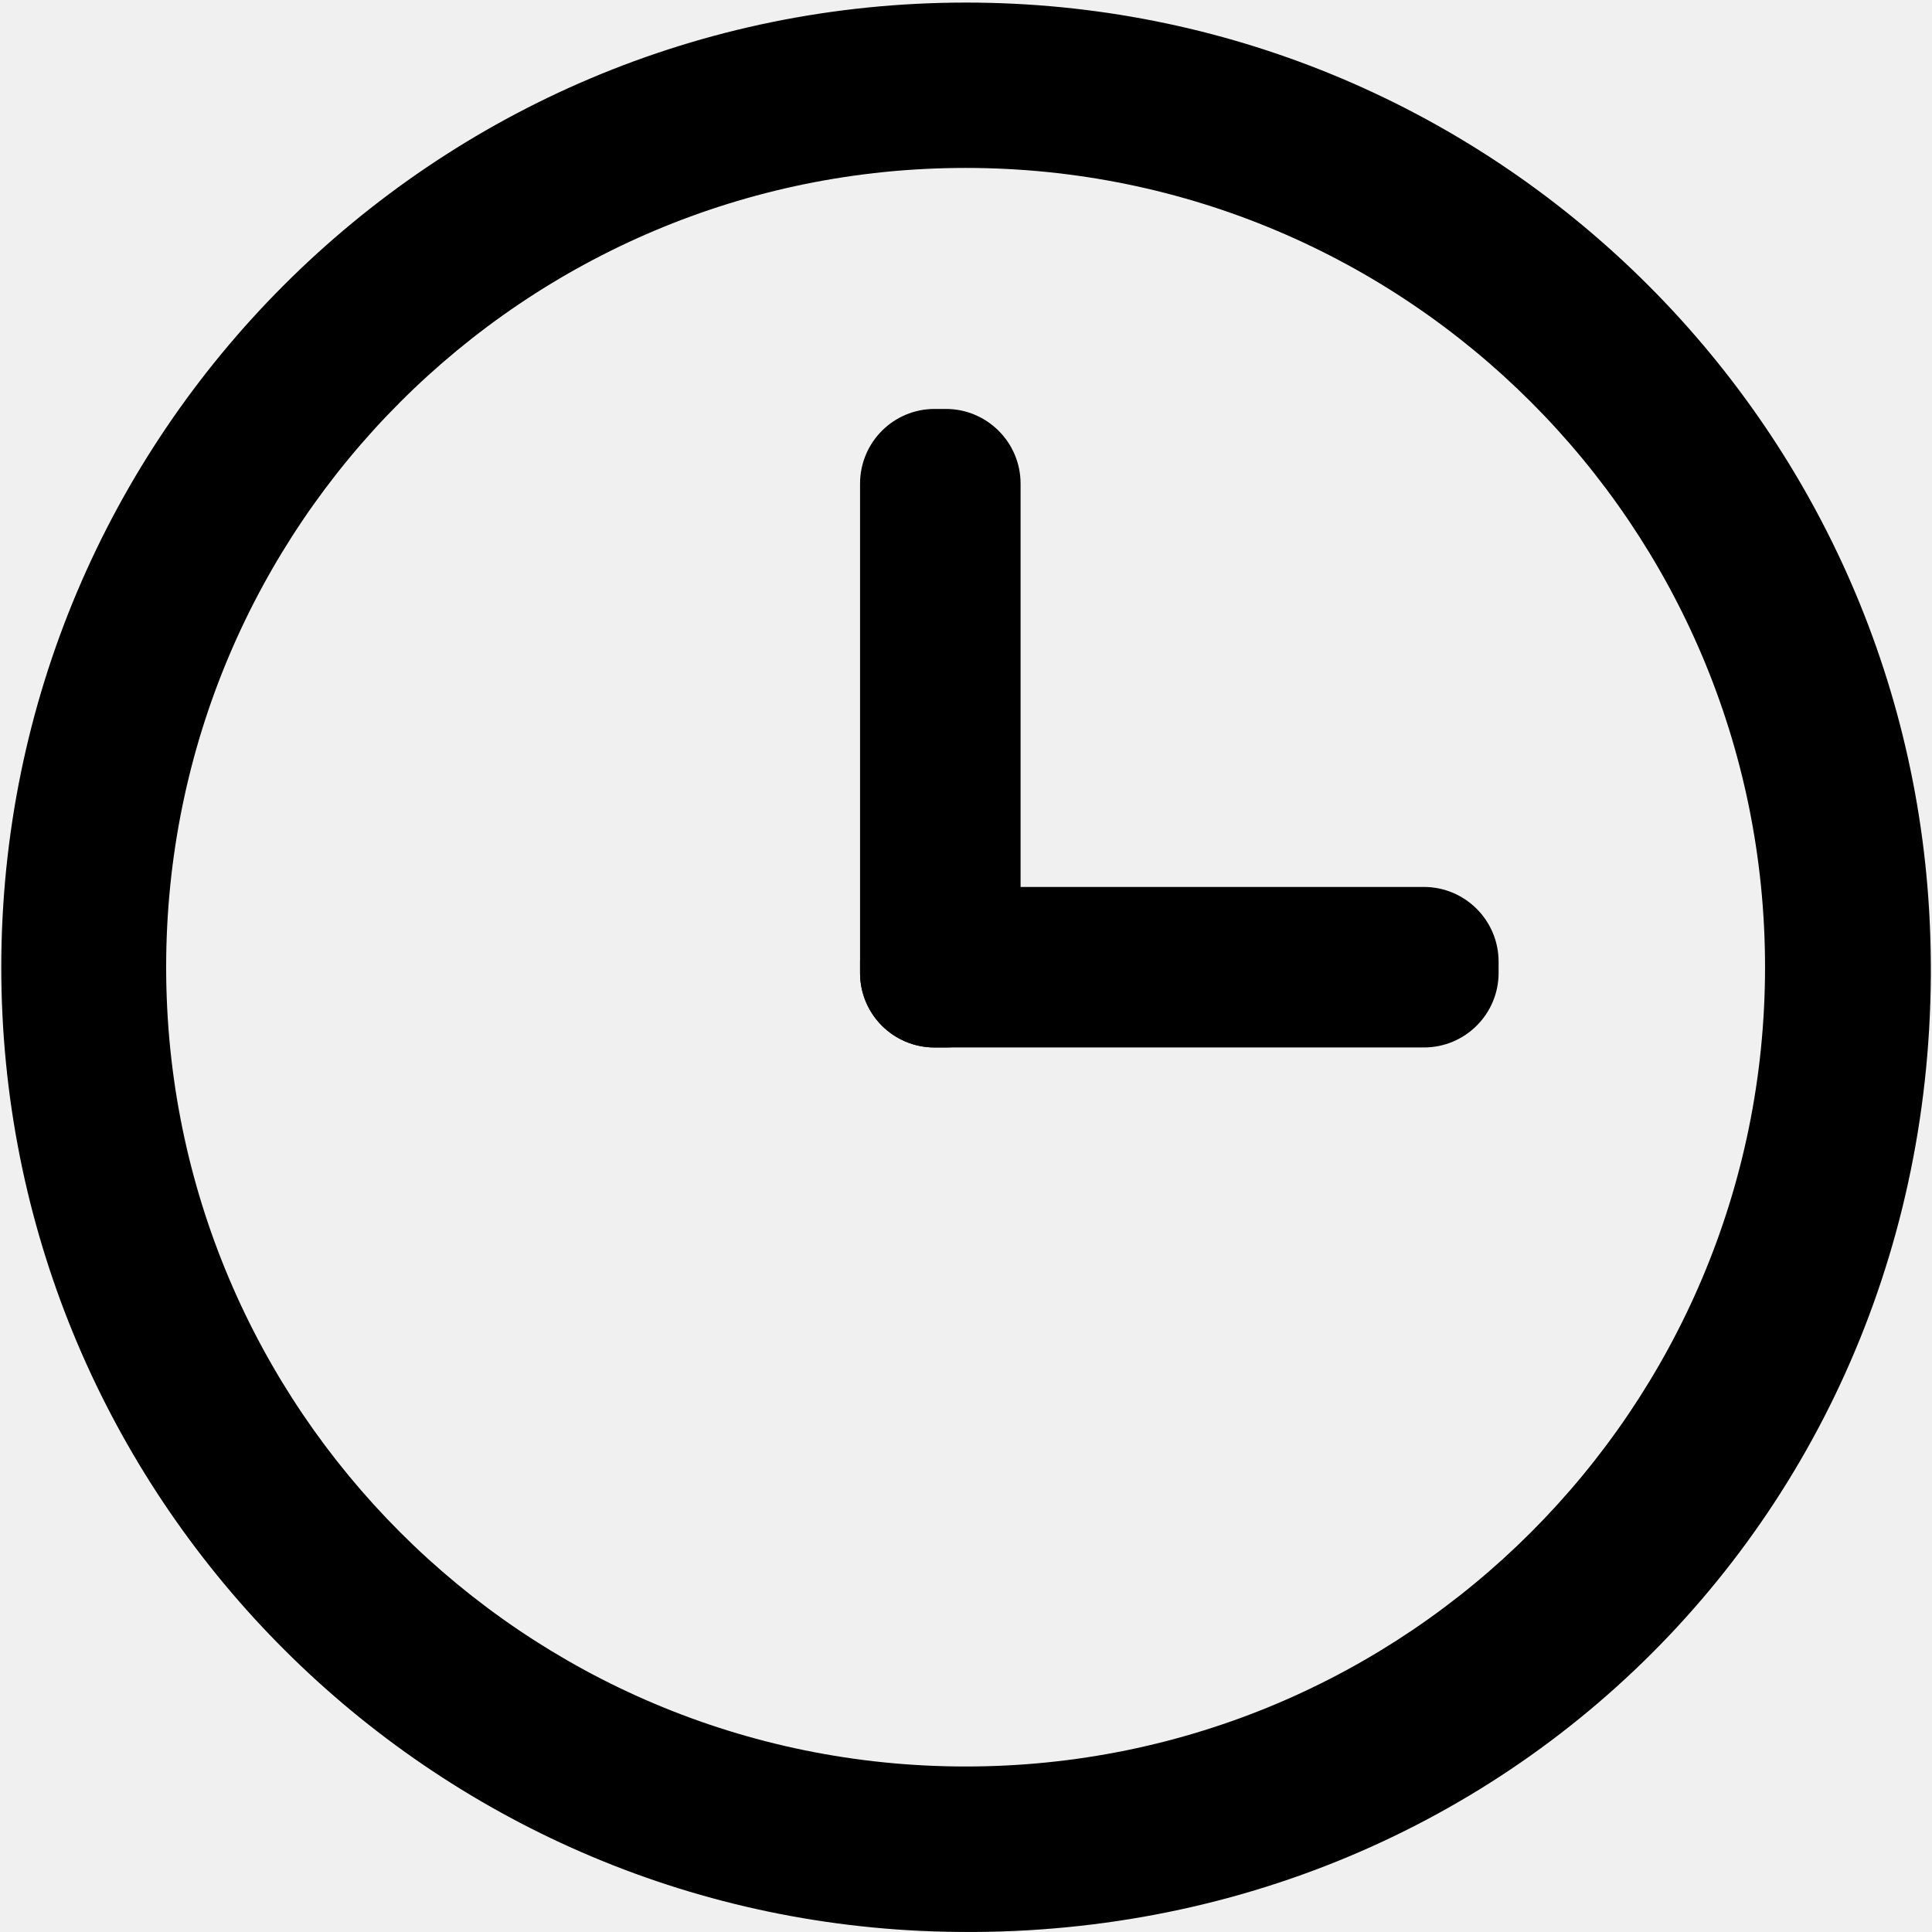
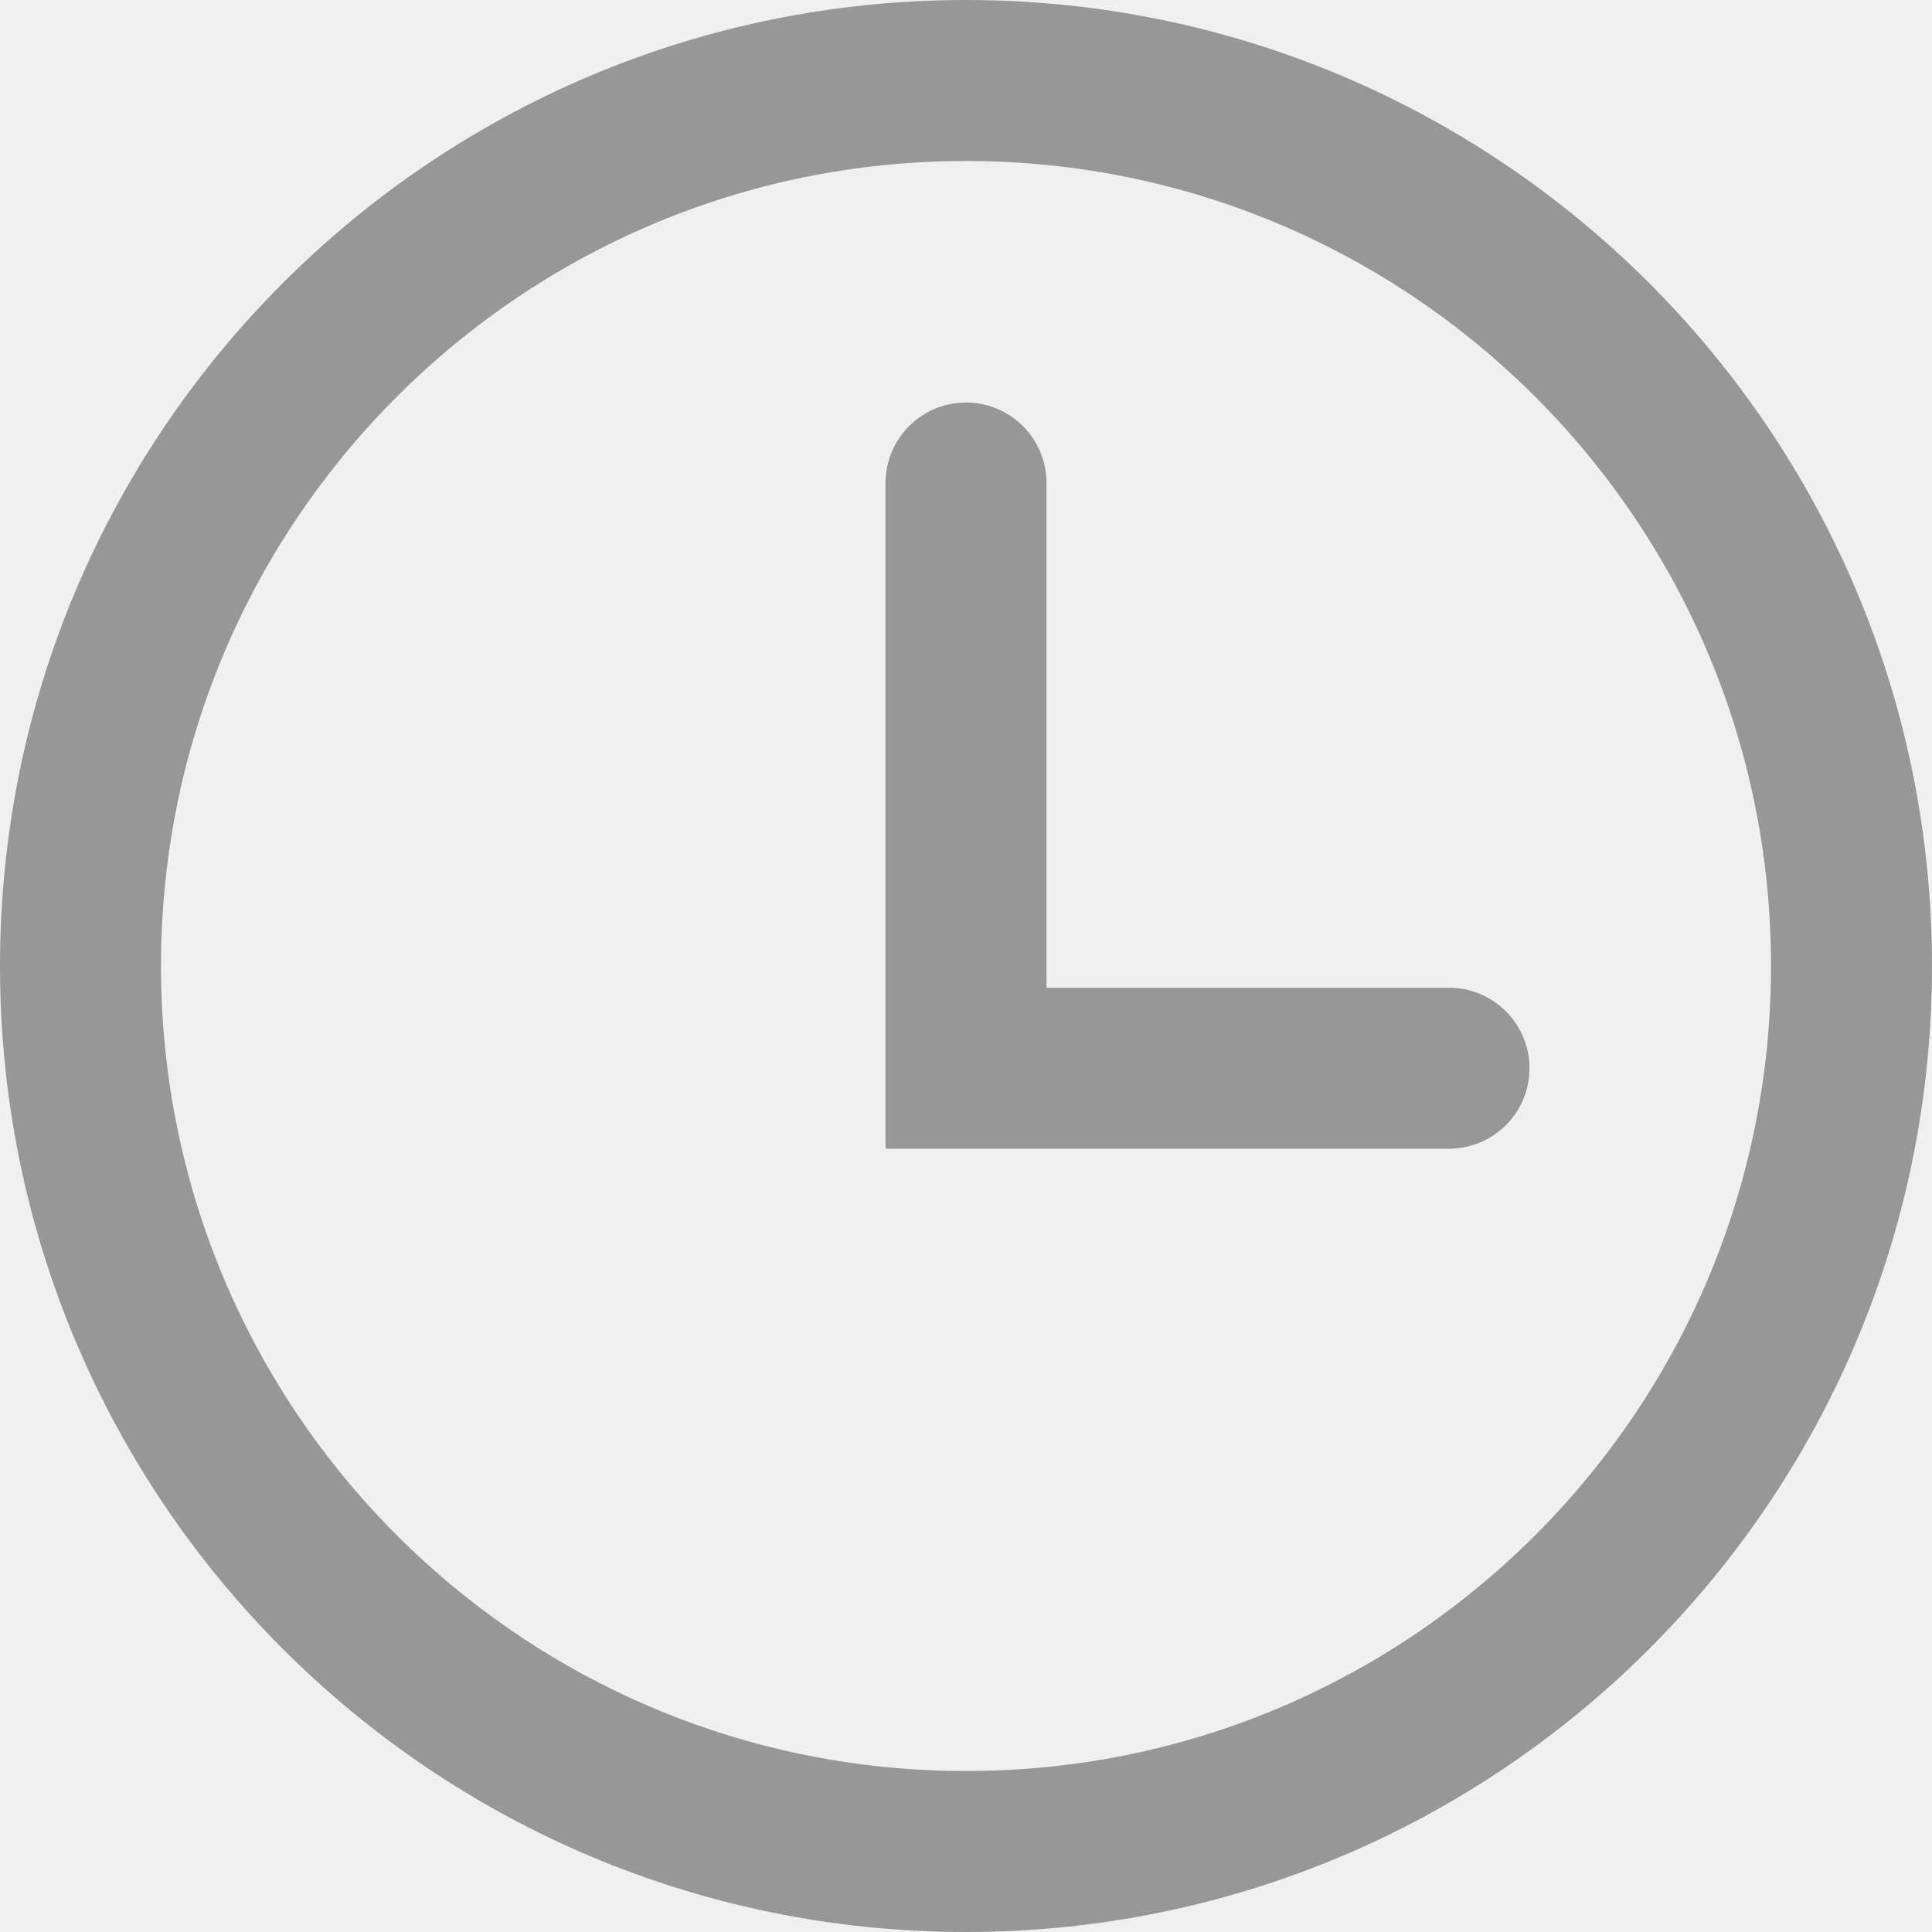
- <svg xmlns="http://www.w3.org/2000/svg" width="12px" height="12px" viewBox="0 0 12 12" version="1.1">
-   <defs />
+ <svg xmlns="http://www.w3.org/2000/svg" xmlns:xlink="http://www.w3.org/1999/xlink" viewBox="0 0 12 12" version="1.1">
+   <defs>
+     <circle id="path-1" cx="6" cy="6" r="6" />
+     <mask id="mask-2" maskContentUnits="userSpaceOnUse" maskUnits="objectBoundingBox" x="0" y="0" width="12" height="12" fill="white">
+       <use xlink:href="#path-1" />
+     </mask>
+   </defs>
  <g id="赚积分" stroke="none" stroke-width="1" fill="none" fill-rule="evenodd">
-     <g id="赚积分-" transform="translate(-15, -170)" fill="#000000">
-       <g id="iconfont-renwu" transform="translate(15, 170)">
-         <path d="M6,0.016 C2.691,0.016 0.008,2.699 0.008,6.008 C0.008,9.222 2.54,11.845 5.718,11.993 C9.307,12.159 12.151,9.318 11.986,5.728 C11.839,2.549 9.215,0.016 6,0.016 L6,0.016 Z M5.998,10.972 C3.255,10.972 1.032,8.75 1.032,6.007 C1.032,3.265 3.255,1.043 5.998,1.043 C8.74,1.043 10.963,3.265 10.963,6.007 C10.963,8.749 8.74,10.972 5.998,10.972 L5.998,10.972 Z" id="Fill-1" />
-         <path d="M5.875,6.506 L5.805,6.506 C5.549,6.506 5.342,6.299 5.342,6.043 L5.342,3.004 C5.342,2.748 5.549,2.54 5.805,2.54 L5.875,2.54 C6.131,2.54 6.339,2.748 6.339,3.004 L6.339,6.043 C6.339,6.299 6.131,6.506 5.875,6.506" id="Fill-2" />
-         <path d="M5.342,6.043 L5.342,5.973 C5.342,5.717 5.549,5.509 5.805,5.509 L8.844,5.509 C9.1,5.509 9.308,5.717 9.308,5.973 L9.308,6.043 C9.308,6.299 9.1,6.506 8.844,6.506 L5.805,6.506 C5.549,6.506 5.342,6.299 5.342,6.043" id="Fill-3" />
-       </g>
+     <g id="Group-6" stroke="#979797">
+       <use id="Oval-6" mask="url(#mask-2)" stroke-width="2" xlink:href="#path-1" />
+       <polyline id="Path-27" stroke-linecap="round" points="6 3 6 6.635 9 6.635" />
    </g>
  </g>
</svg>
